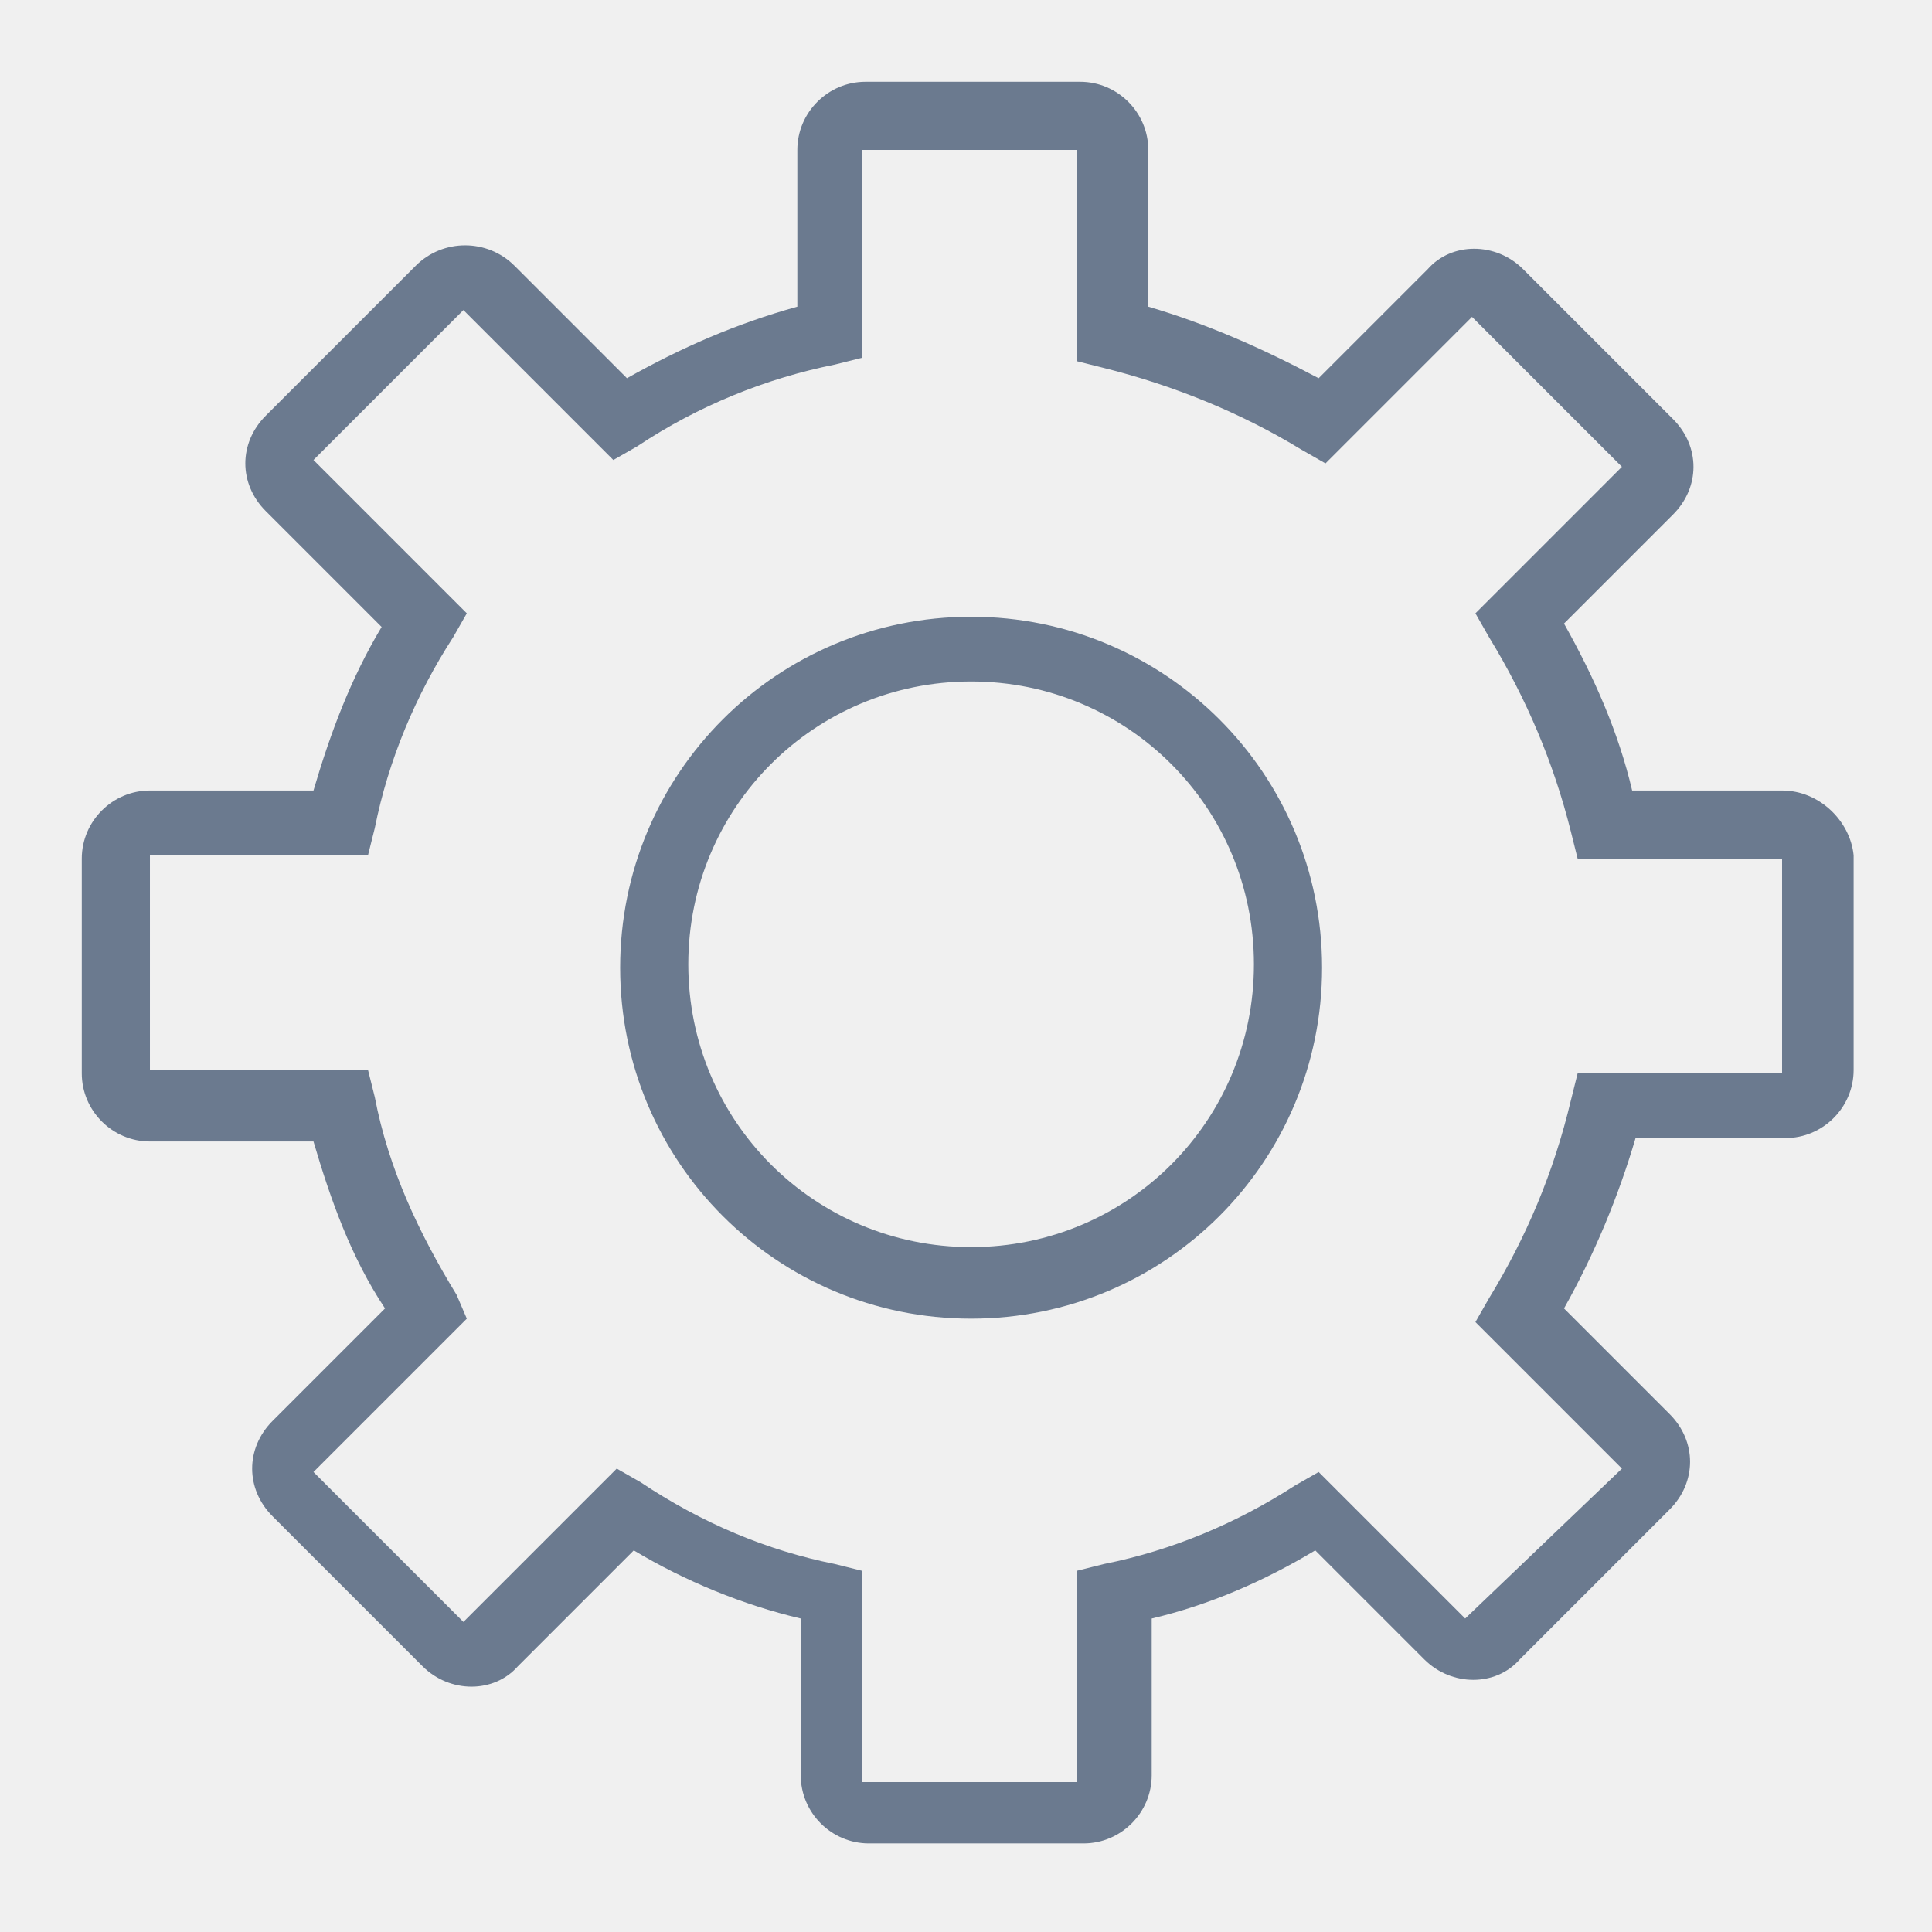
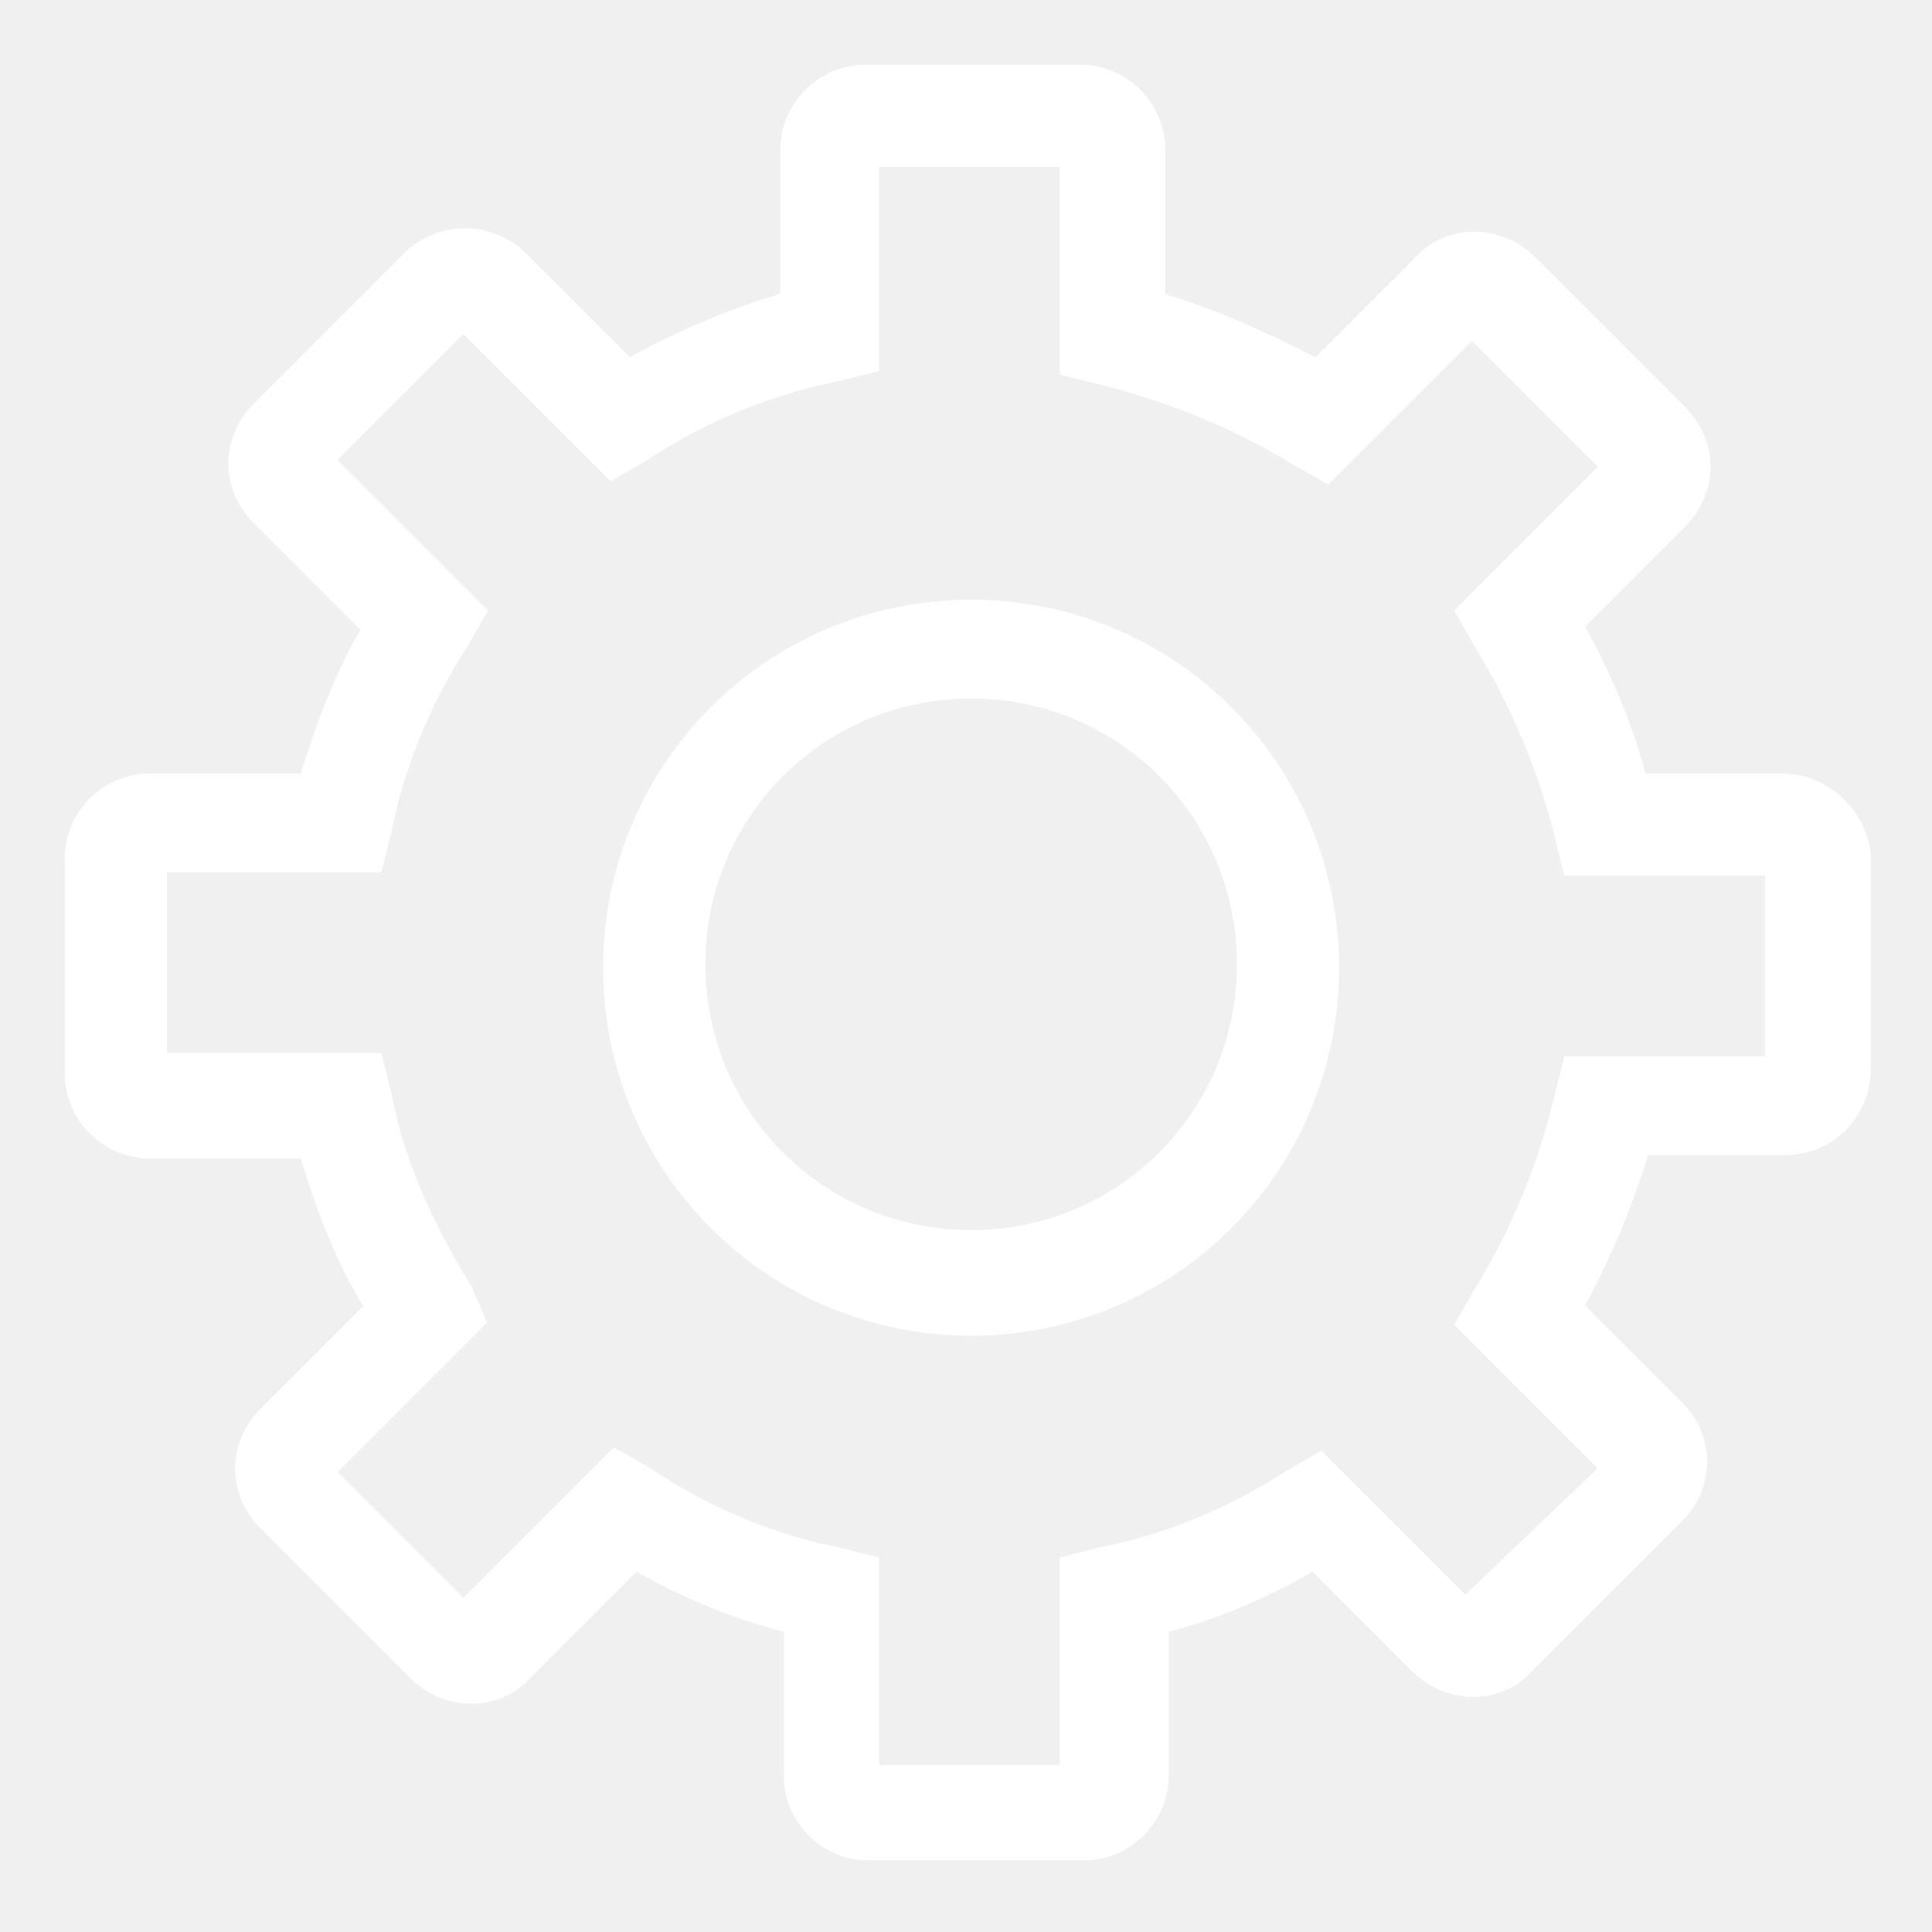
<svg xmlns="http://www.w3.org/2000/svg" version="1.1" id="Layer_1" x="0px" y="0px" viewBox="0 0 56.7 56.7" style="enable-background:new 0 0 56.7 56.7;" xml:space="preserve">
  <style type="text/css">
- 	.st0{fill:#6B7A8F;}
+ 	.st0{fill:#FFFFFF;stroke:#FFFFFF;stroke-miterlimit:10;}
</style>
-   <path class="st0" d="M52.3,23.2h-4.4c-0.4-1.7-1.1-3.3-2-4.9l3.2-3.2c0.8-0.8,0.8-2,0-2.8l-4.4-4.4c-0.8-0.8-2.1-0.8-2.8,0l-3.2,3.2  C37,10.2,35.4,9.5,33.7,9V4.4c0-1.1-0.9-2-2-2h-6.3c-1.1,0-2,0.9-2,2V9c-1.8,0.5-3.4,1.2-5,2.1l-3.3-3.3C14.3,7,13,7,12.2,7.8  l-4.4,4.4c-0.8,0.8-0.8,2,0,2.8l3.4,3.4c-0.9,1.5-1.5,3.1-2,4.8H4.4c-1.1,0-2,0.9-2,2v6.3c0,1.1,0.9,2,2,2h4.8  c0.5,1.7,1.1,3.4,2.1,4.9l-3.3,3.3c-0.4,0.4-0.6,0.9-0.6,1.4c0,0.5,0.2,1,0.6,1.4l4.4,4.4c0.8,0.8,2.1,0.8,2.8,0l3.4-3.4  c1.5,0.9,3.2,1.6,4.9,2v4.6c0,1.1,0.9,2,2,2h6.3c1.1,0,2-0.9,2-2v-4.6c1.7-0.4,3.3-1.1,4.8-2l3.2,3.2c0.8,0.8,2.1,0.8,2.8,0l4.4-4.4  c0.8-0.8,0.8-2,0-2.8l-3.1-3.1c0.9-1.6,1.6-3.3,2.1-5h4.4c1.1,0,2-0.9,2-2v-6.3C54.3,24.1,53.4,23.2,52.3,23.2z M52.3,31.5h-6  l-0.2,0.8c-0.5,2.1-1.3,4-2.4,5.8l-0.4,0.7l4.3,4.3L43,47.5l-4.3-4.3l-0.7,0.4c-1.7,1.1-3.6,1.9-5.6,2.3l-0.8,0.2l0,6.2h-6.3v-6.2  l-0.8-0.2c-2-0.4-3.9-1.2-5.7-2.4l-0.7-0.4l-4.5,4.5l-4.4-4.4l4.5-4.5L13.4,38c-1.1-1.8-2-3.7-2.4-5.8l-0.2-0.8H4.4v-6.3h6.4  l0.2-0.8c0.4-2,1.2-3.9,2.3-5.6l0.4-0.7l-4.5-4.5l4.4-4.4l4.4,4.4l0.7-0.4c1.8-1.2,3.8-2,5.8-2.4l0.8-0.2V4.4h6.3v6.2l0.8,0.2  c2,0.5,4,1.3,5.8,2.4l0.7,0.4l4.3-4.3l4.4,4.4l-4.3,4.3l0.4,0.7c1.1,1.8,1.9,3.7,2.4,5.7l0.2,0.8h6L52.3,31.5L52.3,31.5z M28.5,18.1  c-5.7,0-10.3,4.6-10.3,10.3c0,5.7,4.6,10.3,10.3,10.3c5.7,0,10.3-4.6,10.3-10.3C38.8,22.7,34.2,18.1,28.5,18.1z M28.5,36.6  c-4.6,0-8.3-3.7-8.3-8.3c0-4.6,3.7-8.3,8.3-8.3c4.6,0,8.3,3.7,8.3,8.3C36.8,32.9,33.1,36.6,28.5,36.6z" />
+   <path class="st0" d="M52.3,23.2h-4.4c-0.4-1.7-1.1-3.3-2-4.9l3.2-3.2c0.8-0.8,0.8-2,0-2.8l-4.4-4.4c-0.8-0.8-2.1-0.8-2.8,0l-3.2,3.2  c-1.7-0.9-3.3-1.6-5-2.1V4.4c0-1.1-0.9-2-2-2h-6.3c-1.1,0-2,0.9-2,2V9c-1.8,0.5-3.4,1.2-5,2.1l-3.3-3.3C14.3,7,13,7,12.2,7.8  l-4.4,4.4C7,13,7,14.2,7.8,15l3.4,3.4c-0.9,1.5-1.5,3.1-2,4.8H4.4c-1.1,0-2,0.9-2,2v6.3c0,1.1,0.9,2,2,2h4.8  c0.5,1.7,1.1,3.4,2.1,4.9L8,41.7c-0.4,0.4-0.6,0.9-0.6,1.4s0.2,1,0.6,1.4l4.4,4.4c0.8,0.8,2.1,0.8,2.8,0l3.4-3.4  c1.5,0.9,3.2,1.6,4.9,2v4.6c0,1.1,0.9,2,2,2h6.3c1.1,0,2-0.9,2-2v-4.6c1.7-0.4,3.3-1.1,4.8-2l3.2,3.2c0.8,0.8,2.1,0.8,2.8,0l4.4-4.4  c0.8-0.8,0.8-2,0-2.8l-3.1-3.1c0.9-1.6,1.6-3.3,2.1-5h4.4c1.1,0,2-0.9,2-2v-6.3C54.3,24.1,53.4,23.2,52.3,23.2z M52.3,31.5h-6  l-0.2,0.8c-0.5,2.1-1.3,4-2.4,5.8l-0.4,0.7l4.3,4.3L43,47.5l-4.3-4.3L38,43.6c-1.7,1.1-3.6,1.9-5.6,2.3l-0.8,0.2v6.2h-6.3v-6.2  l-0.8-0.2c-2-0.4-3.9-1.2-5.7-2.4l-0.7-0.4l-4.5,4.5l-4.4-4.4l4.5-4.5L13.4,38c-1.1-1.8-2-3.7-2.4-5.8l-0.2-0.8H4.4v-6.3h6.4  l0.2-0.8c0.4-2,1.2-3.9,2.3-5.6l0.4-0.7l-4.5-4.5l4.4-4.4l4.4,4.4l0.7-0.4c1.8-1.2,3.8-2,5.8-2.4l0.8-0.2V4.4h6.3v6.2l0.8,0.2  c2,0.5,4,1.3,5.8,2.4l0.7,0.4l4.3-4.3l4.4,4.4L43.3,18l0.4,0.7c1.1,1.8,1.9,3.7,2.4,5.7l0.2,0.8h6L52.3,31.5L52.3,31.5z M28.5,18.1  c-5.7,0-10.3,4.6-10.3,10.3s4.6,10.3,10.3,10.3s10.3-4.6,10.3-10.3S34.2,18.1,28.5,18.1z M28.5,36.6c-4.6,0-8.3-3.7-8.3-8.3  s3.7-8.3,8.3-8.3s8.3,3.7,8.3,8.3S33.1,36.6,28.5,36.6z" />
</svg>
